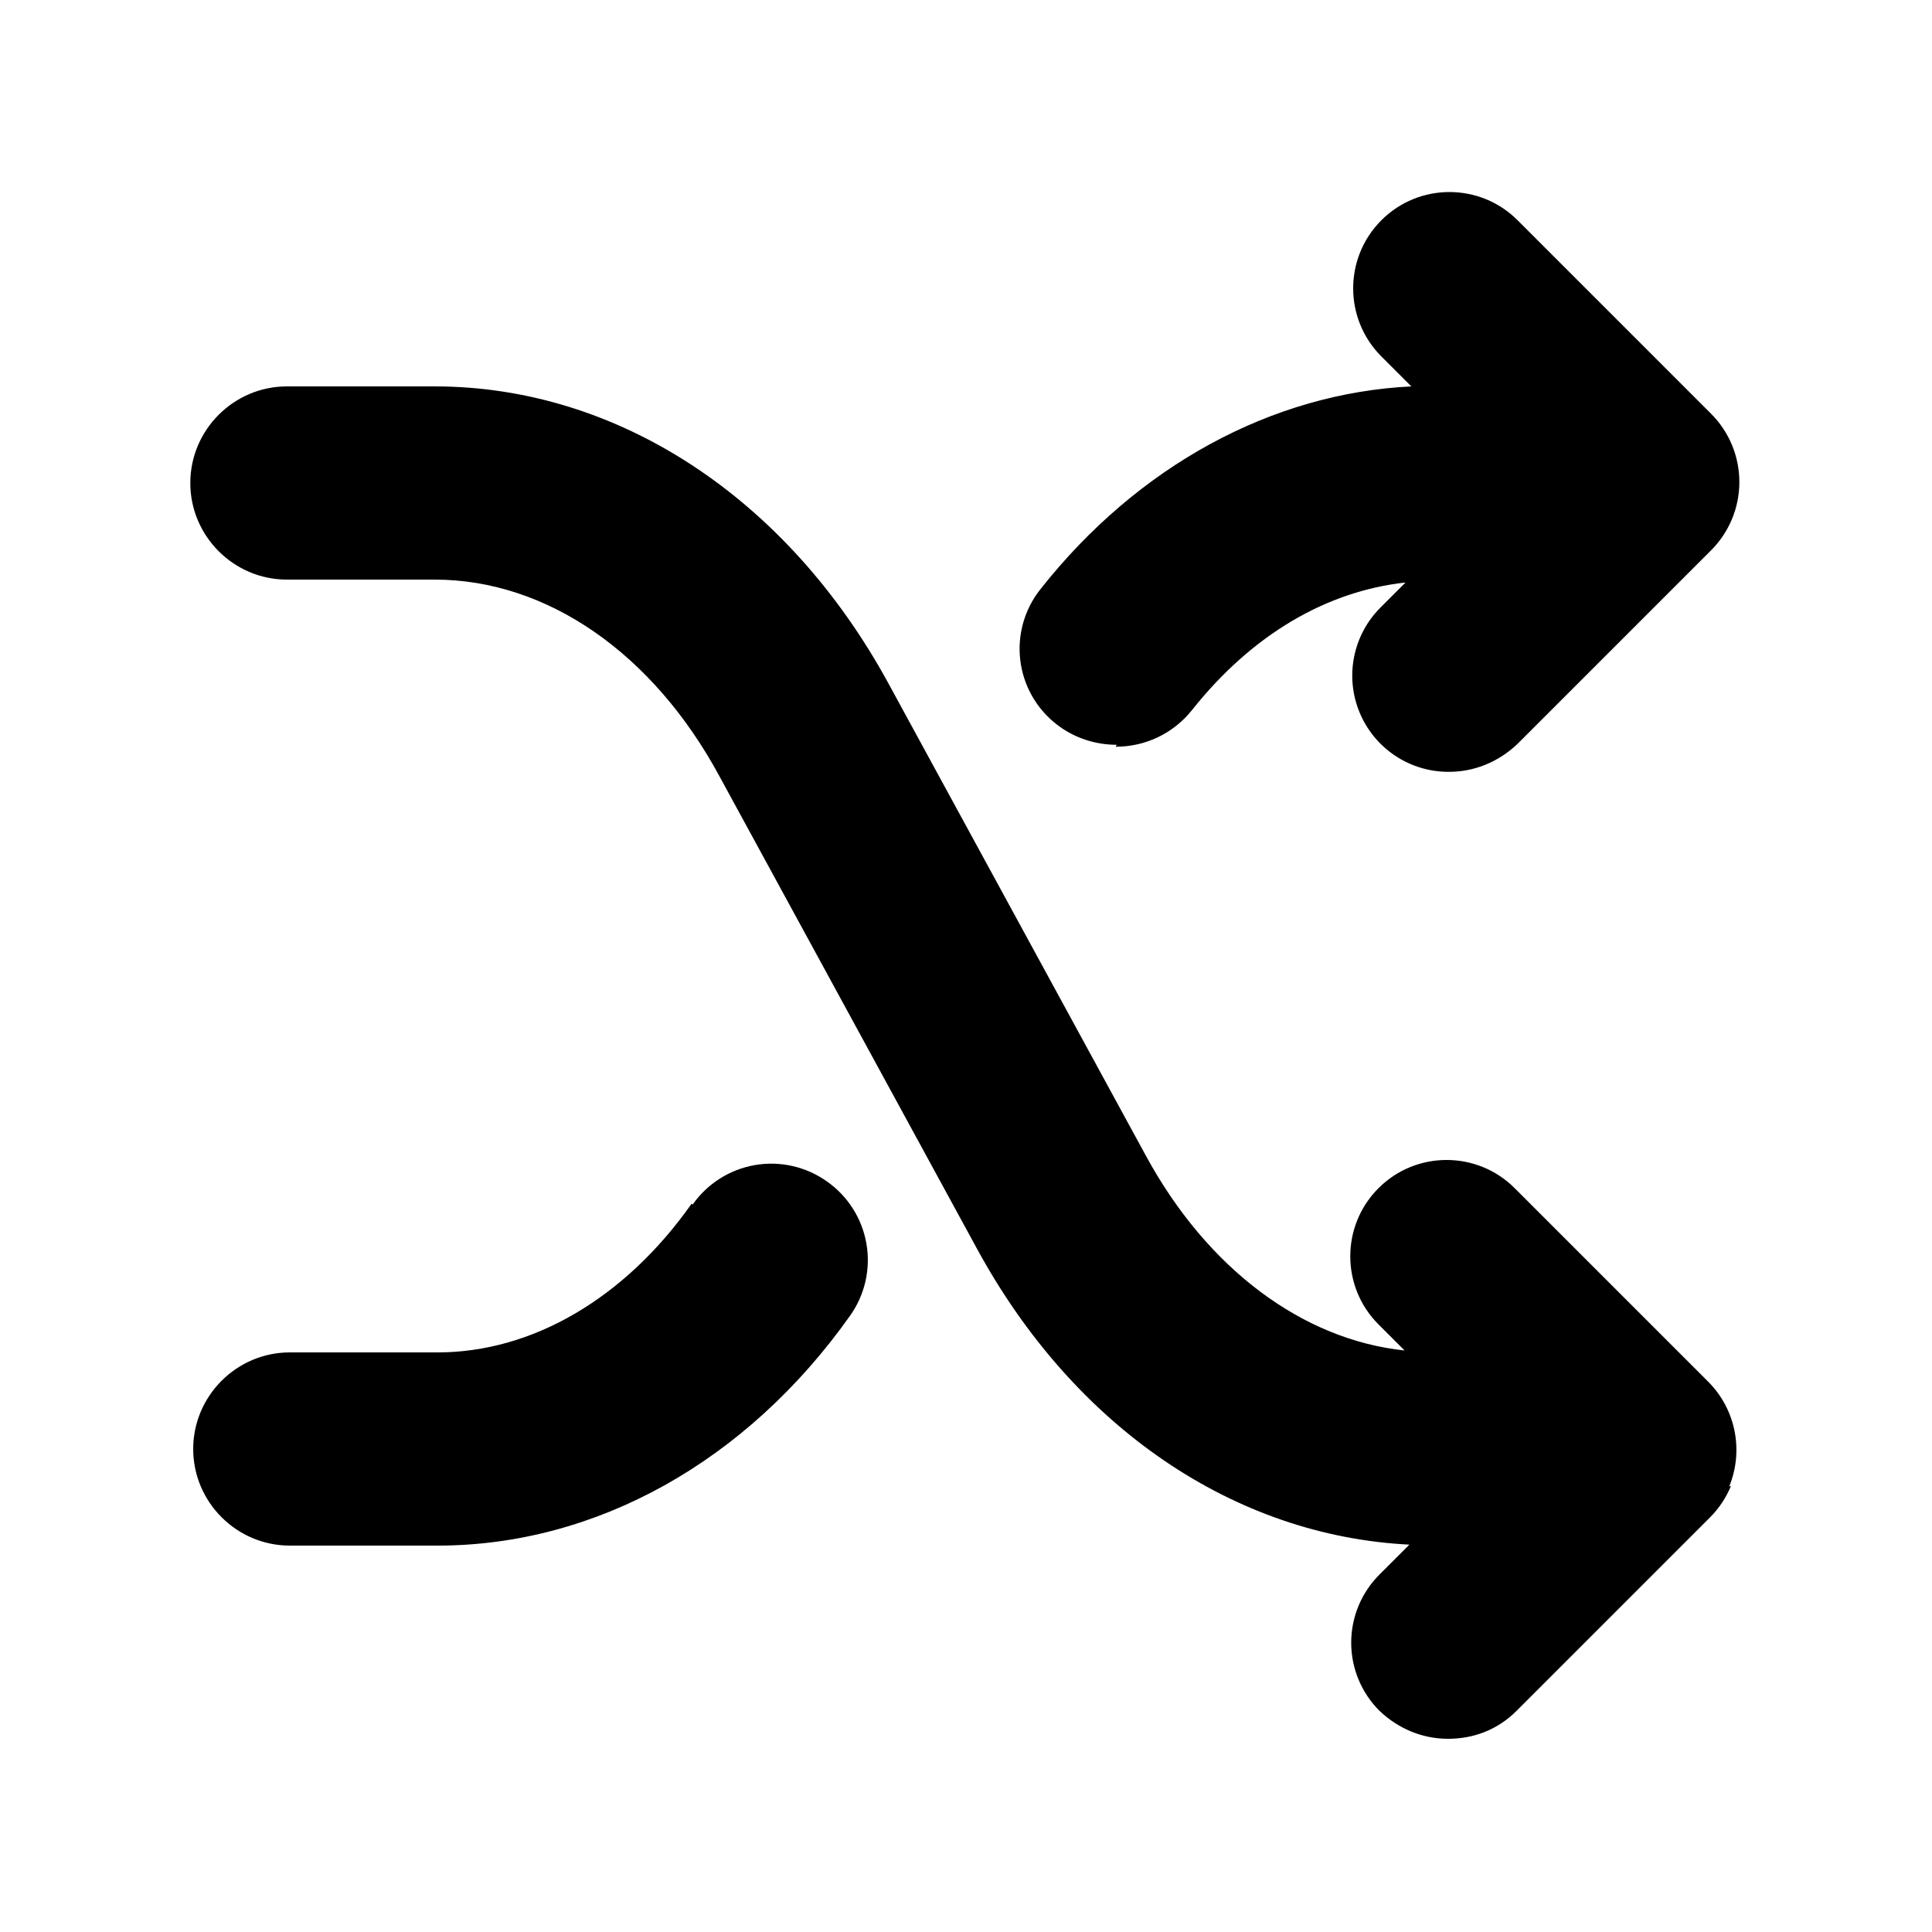
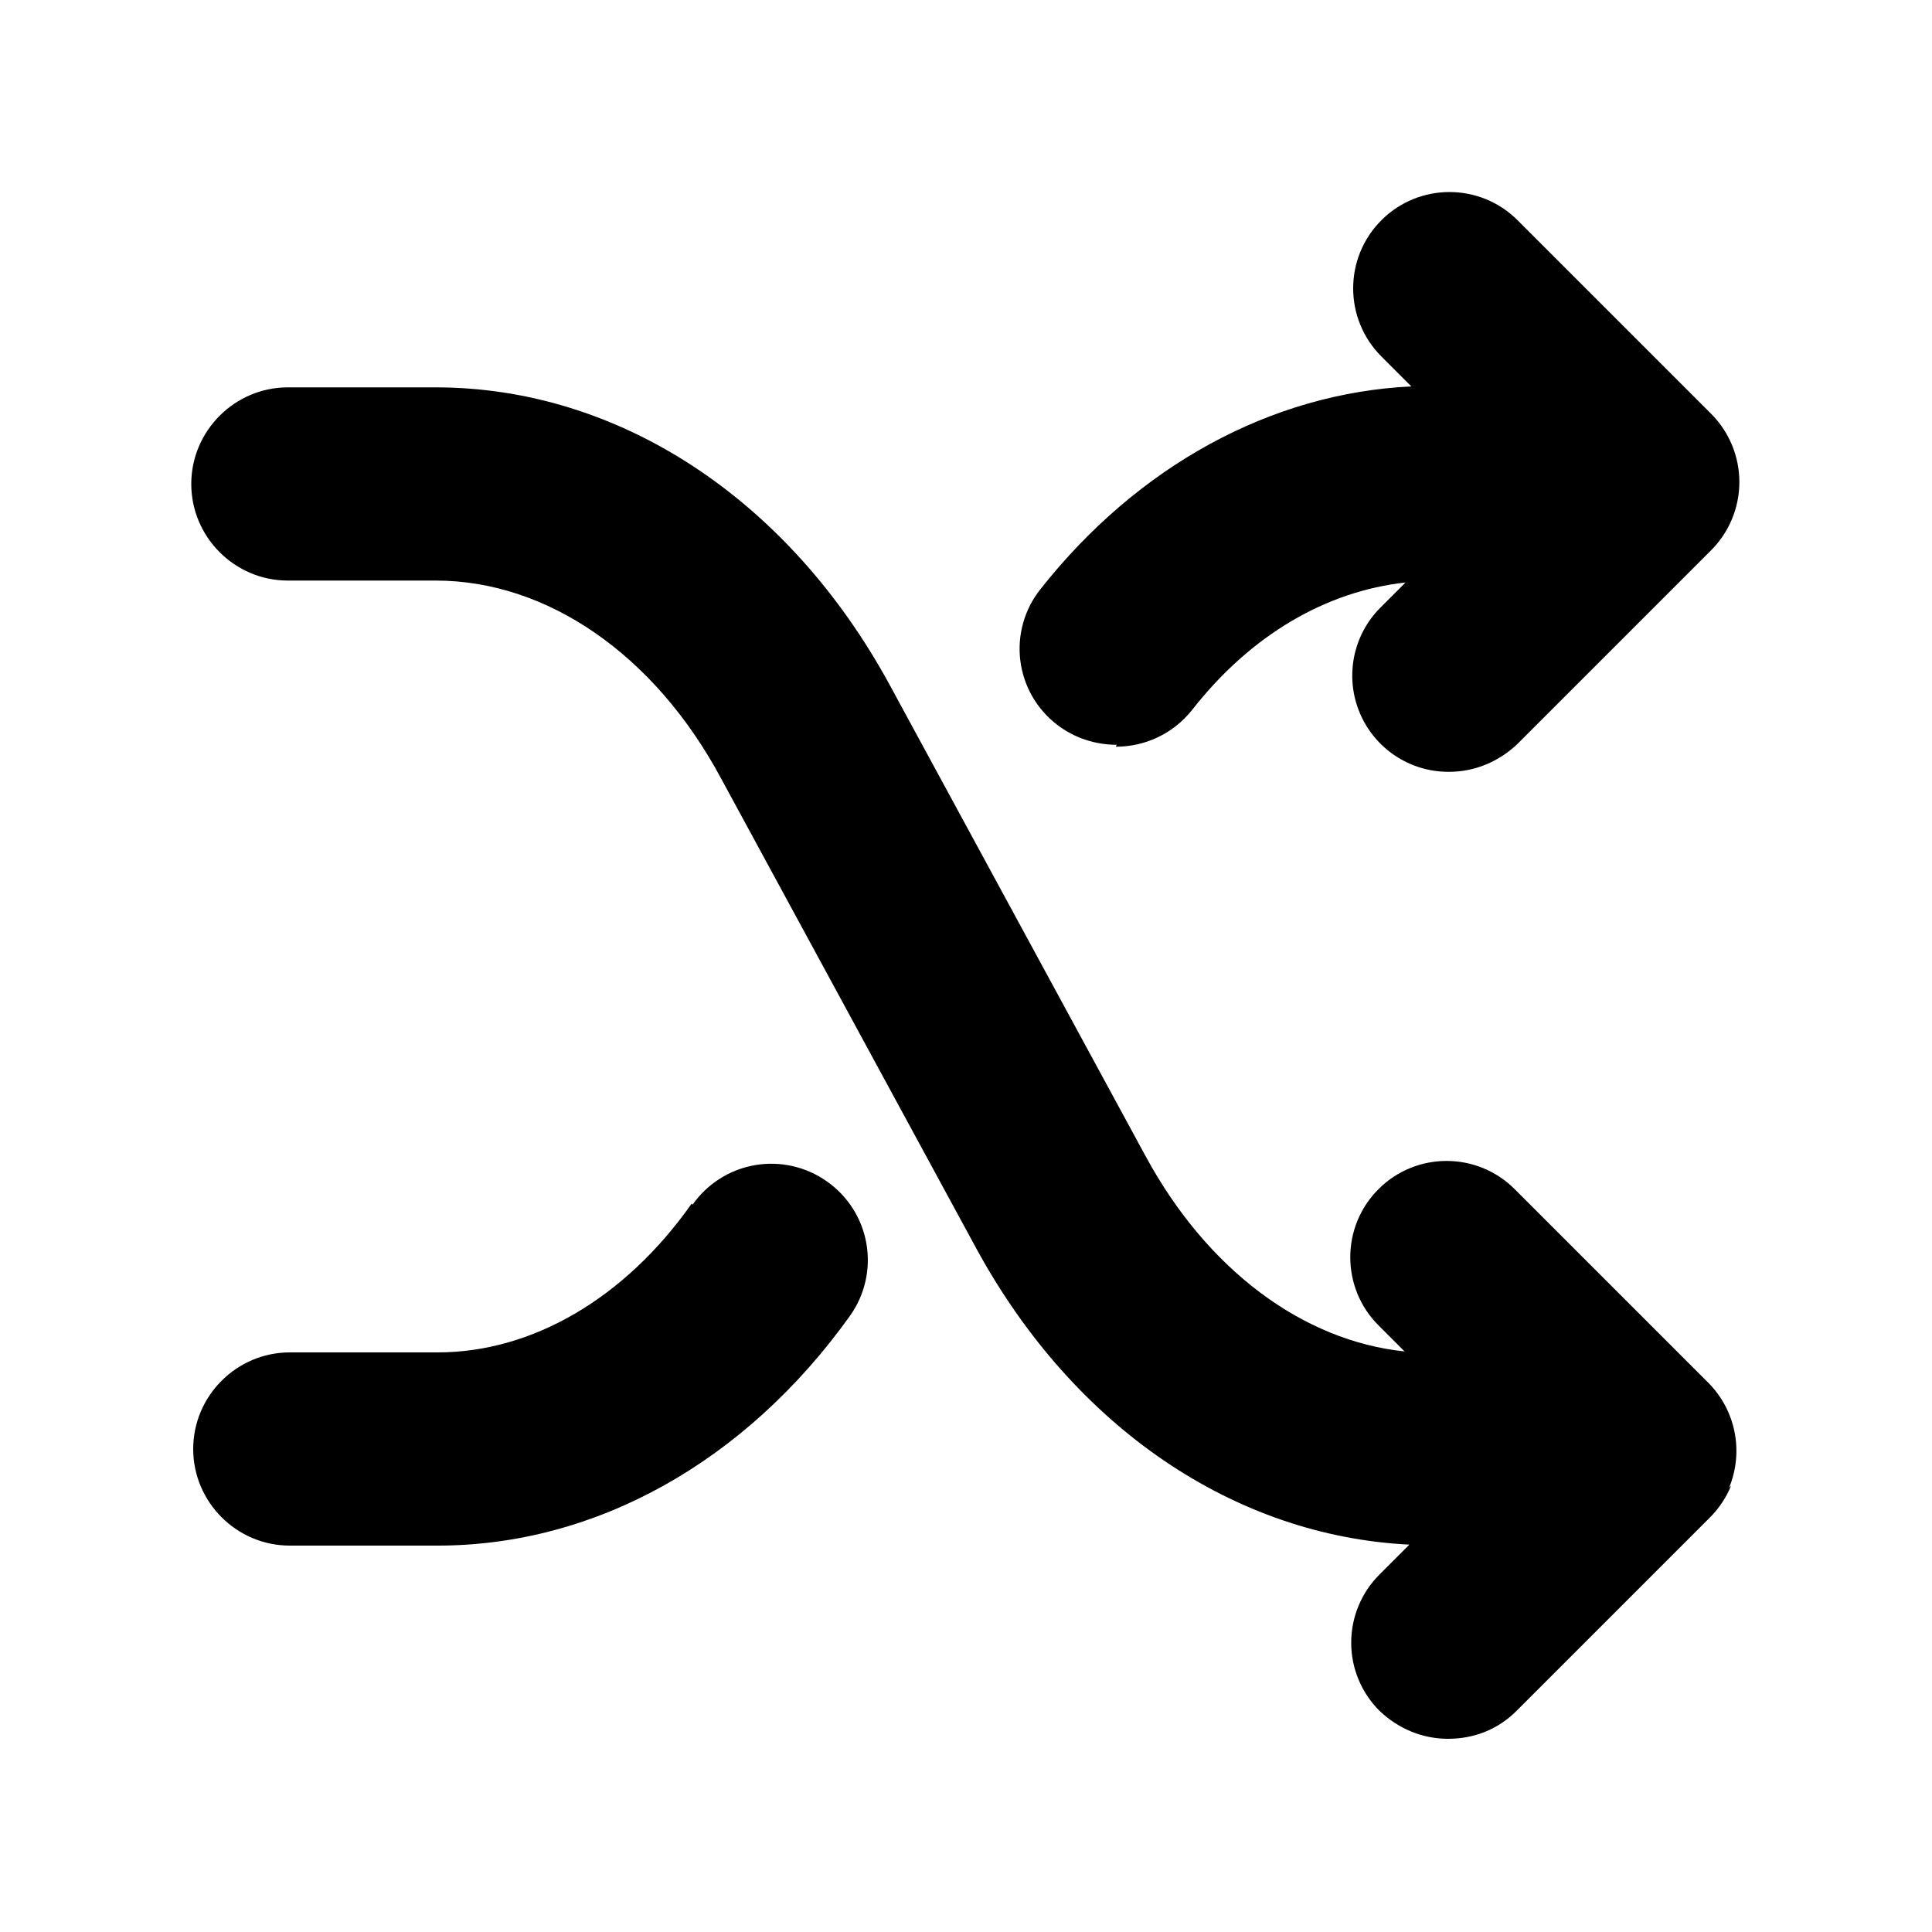
<svg xmlns="http://www.w3.org/2000/svg" width="20" height="20" fill="currentColor" viewBox="0 0 20 20">
-   <path d="M17.92 15.38c-.05.12-.12.23-.22.33l-2 2c-.2.2-.45.29-.71.29s-.51-.1-.71-.29a.996.996 0 0 1 0-1.41l.31-.31c-1.81-.09-3.47-1.21-4.48-3.07L7.45 8.04C6.76 6.76 5.66 6 4.5 6H2.97c-.55 0-1-.45-1-1s.45-1 1-1H4.5c1.89 0 3.65 1.15 4.7 3.08l2.66 4.88c.64 1.18 1.63 1.91 2.68 2.02l-.27-.27a.996.996 0 1 1 1.41-1.41l2 2a1 1 0 0 1 .22 1.09Zm-6.37-7.65c.3 0 .59-.13.79-.38.62-.78 1.39-1.23 2.21-1.32l-.26.26a.996.996 0 0 0 .71 1.7c.26 0 .51-.1.71-.29l2-2a1 1 0 0 0 0-1.42l-2-2a.996.996 0 1 0-1.41 1.41l.31.31c-1.44.07-2.83.82-3.84 2.1a.99.99 0 0 0 .17 1.4c.18.14.4.21.62.21Zm-4.39 4.73C6.47 13.44 5.51 14 4.53 14H3c-.55 0-1 .45-1 1s.45 1 1 1h1.53c1.64 0 3.2-.87 4.27-2.38a.994.994 0 0 0-.24-1.39.994.994 0 0 0-1.39.24Z" />
+   <path d="M17.92 15.38c-.05.12-.12.23-.22.33l-2 2c-.2.2-.45.29-.71.29s-.51-.1-.71-.29a.996.996 0 0 1 0-1.41l.31-.31c-1.81-.09-3.47-1.21-4.48-3.06L7.46 8.05c-.69-1.28-1.8-2.04-2.95-2.04H2.98c-.55 0-1-.45-1-1s.45-1 1-1h1.53c1.89 0 3.65 1.15 4.7 3.08l2.65 4.88c.64 1.18 1.63 1.91 2.68 2.02l-.27-.27a.996.996 0 1 1 1.41-1.41l2 2a1 1 0 0 1 .22 1.09Zm-6.37-7.65c.3 0 .59-.13.79-.38.61-.78 1.39-1.23 2.21-1.32l-.26.26a.996.996 0 0 0 .71 1.7c.26 0 .51-.1.71-.29l2-2a1 1 0 0 0 0-1.42l-2-2a.996.996 0 1 0-1.41 1.41l.31.31c-1.45.07-2.83.82-3.84 2.1a.99.99 0 0 0 .17 1.4c.18.14.4.21.62.21Zm-4.39 4.73C6.47 13.44 5.51 14 4.53 14H3c-.55 0-1 .45-1 1s.45 1 1 1h1.53c1.64 0 3.19-.87 4.27-2.38a.994.994 0 0 0-.24-1.39.996.996 0 0 0-1.39.24Z" />
</svg>
